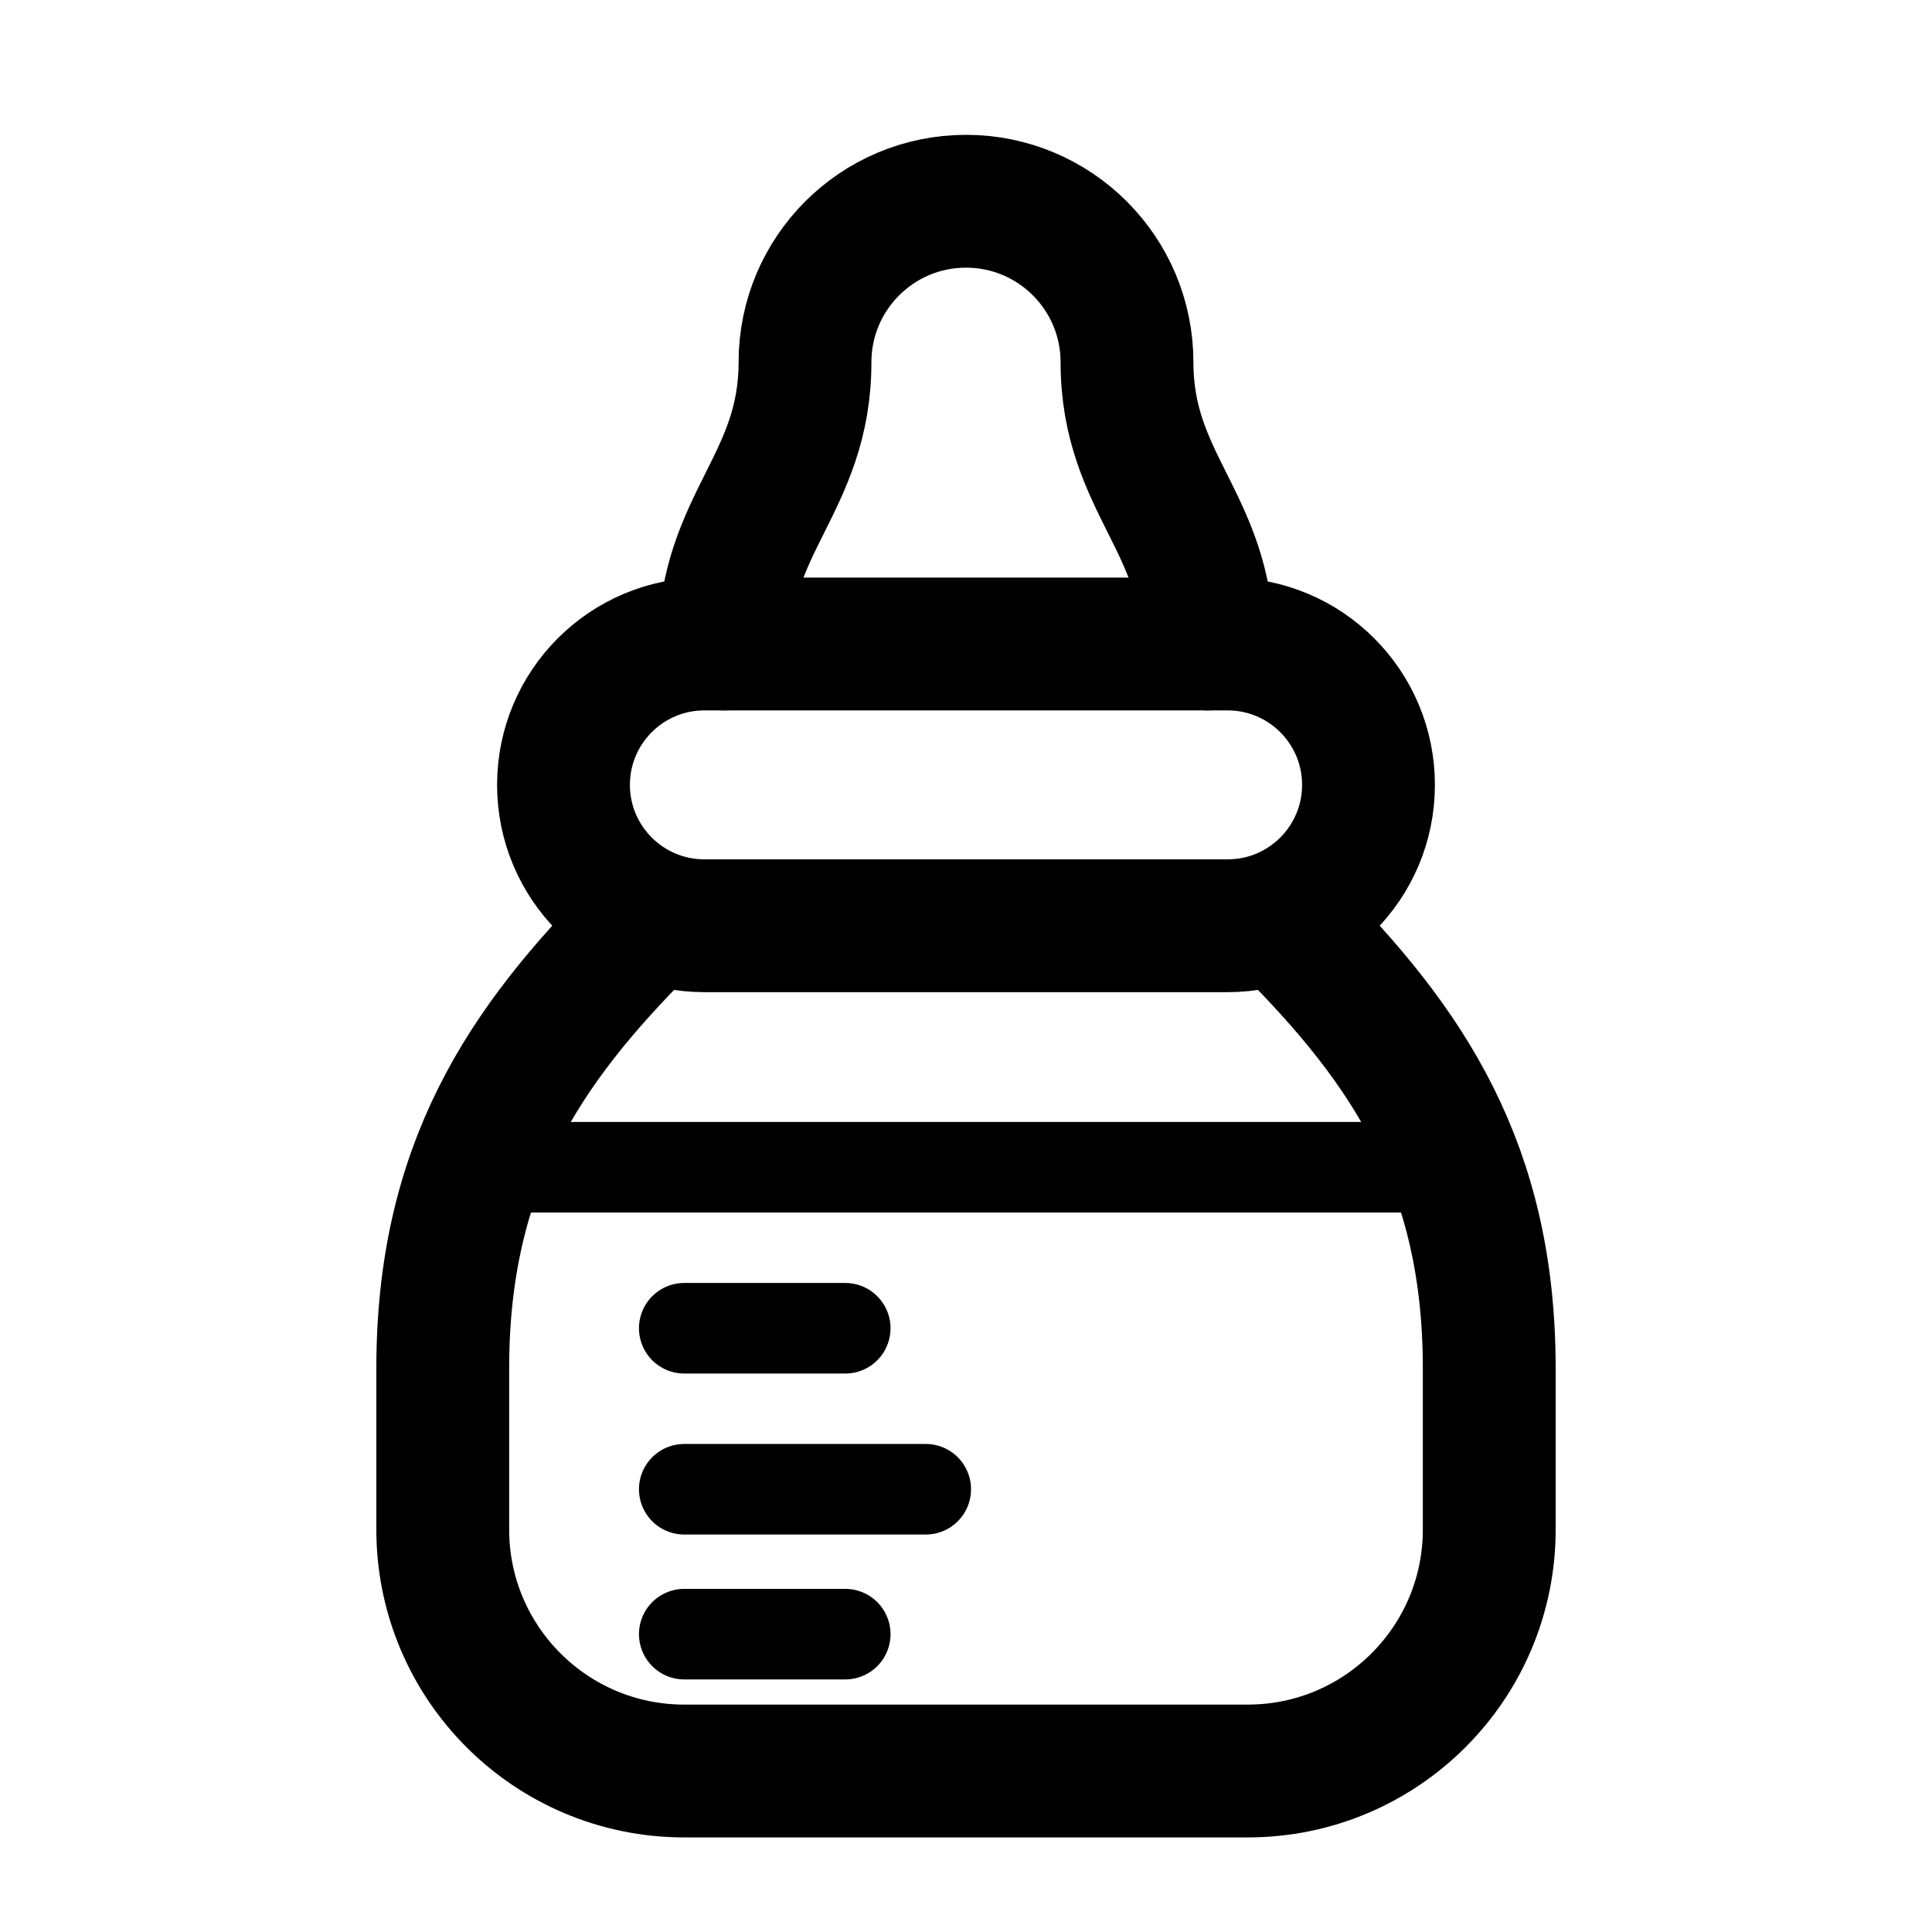
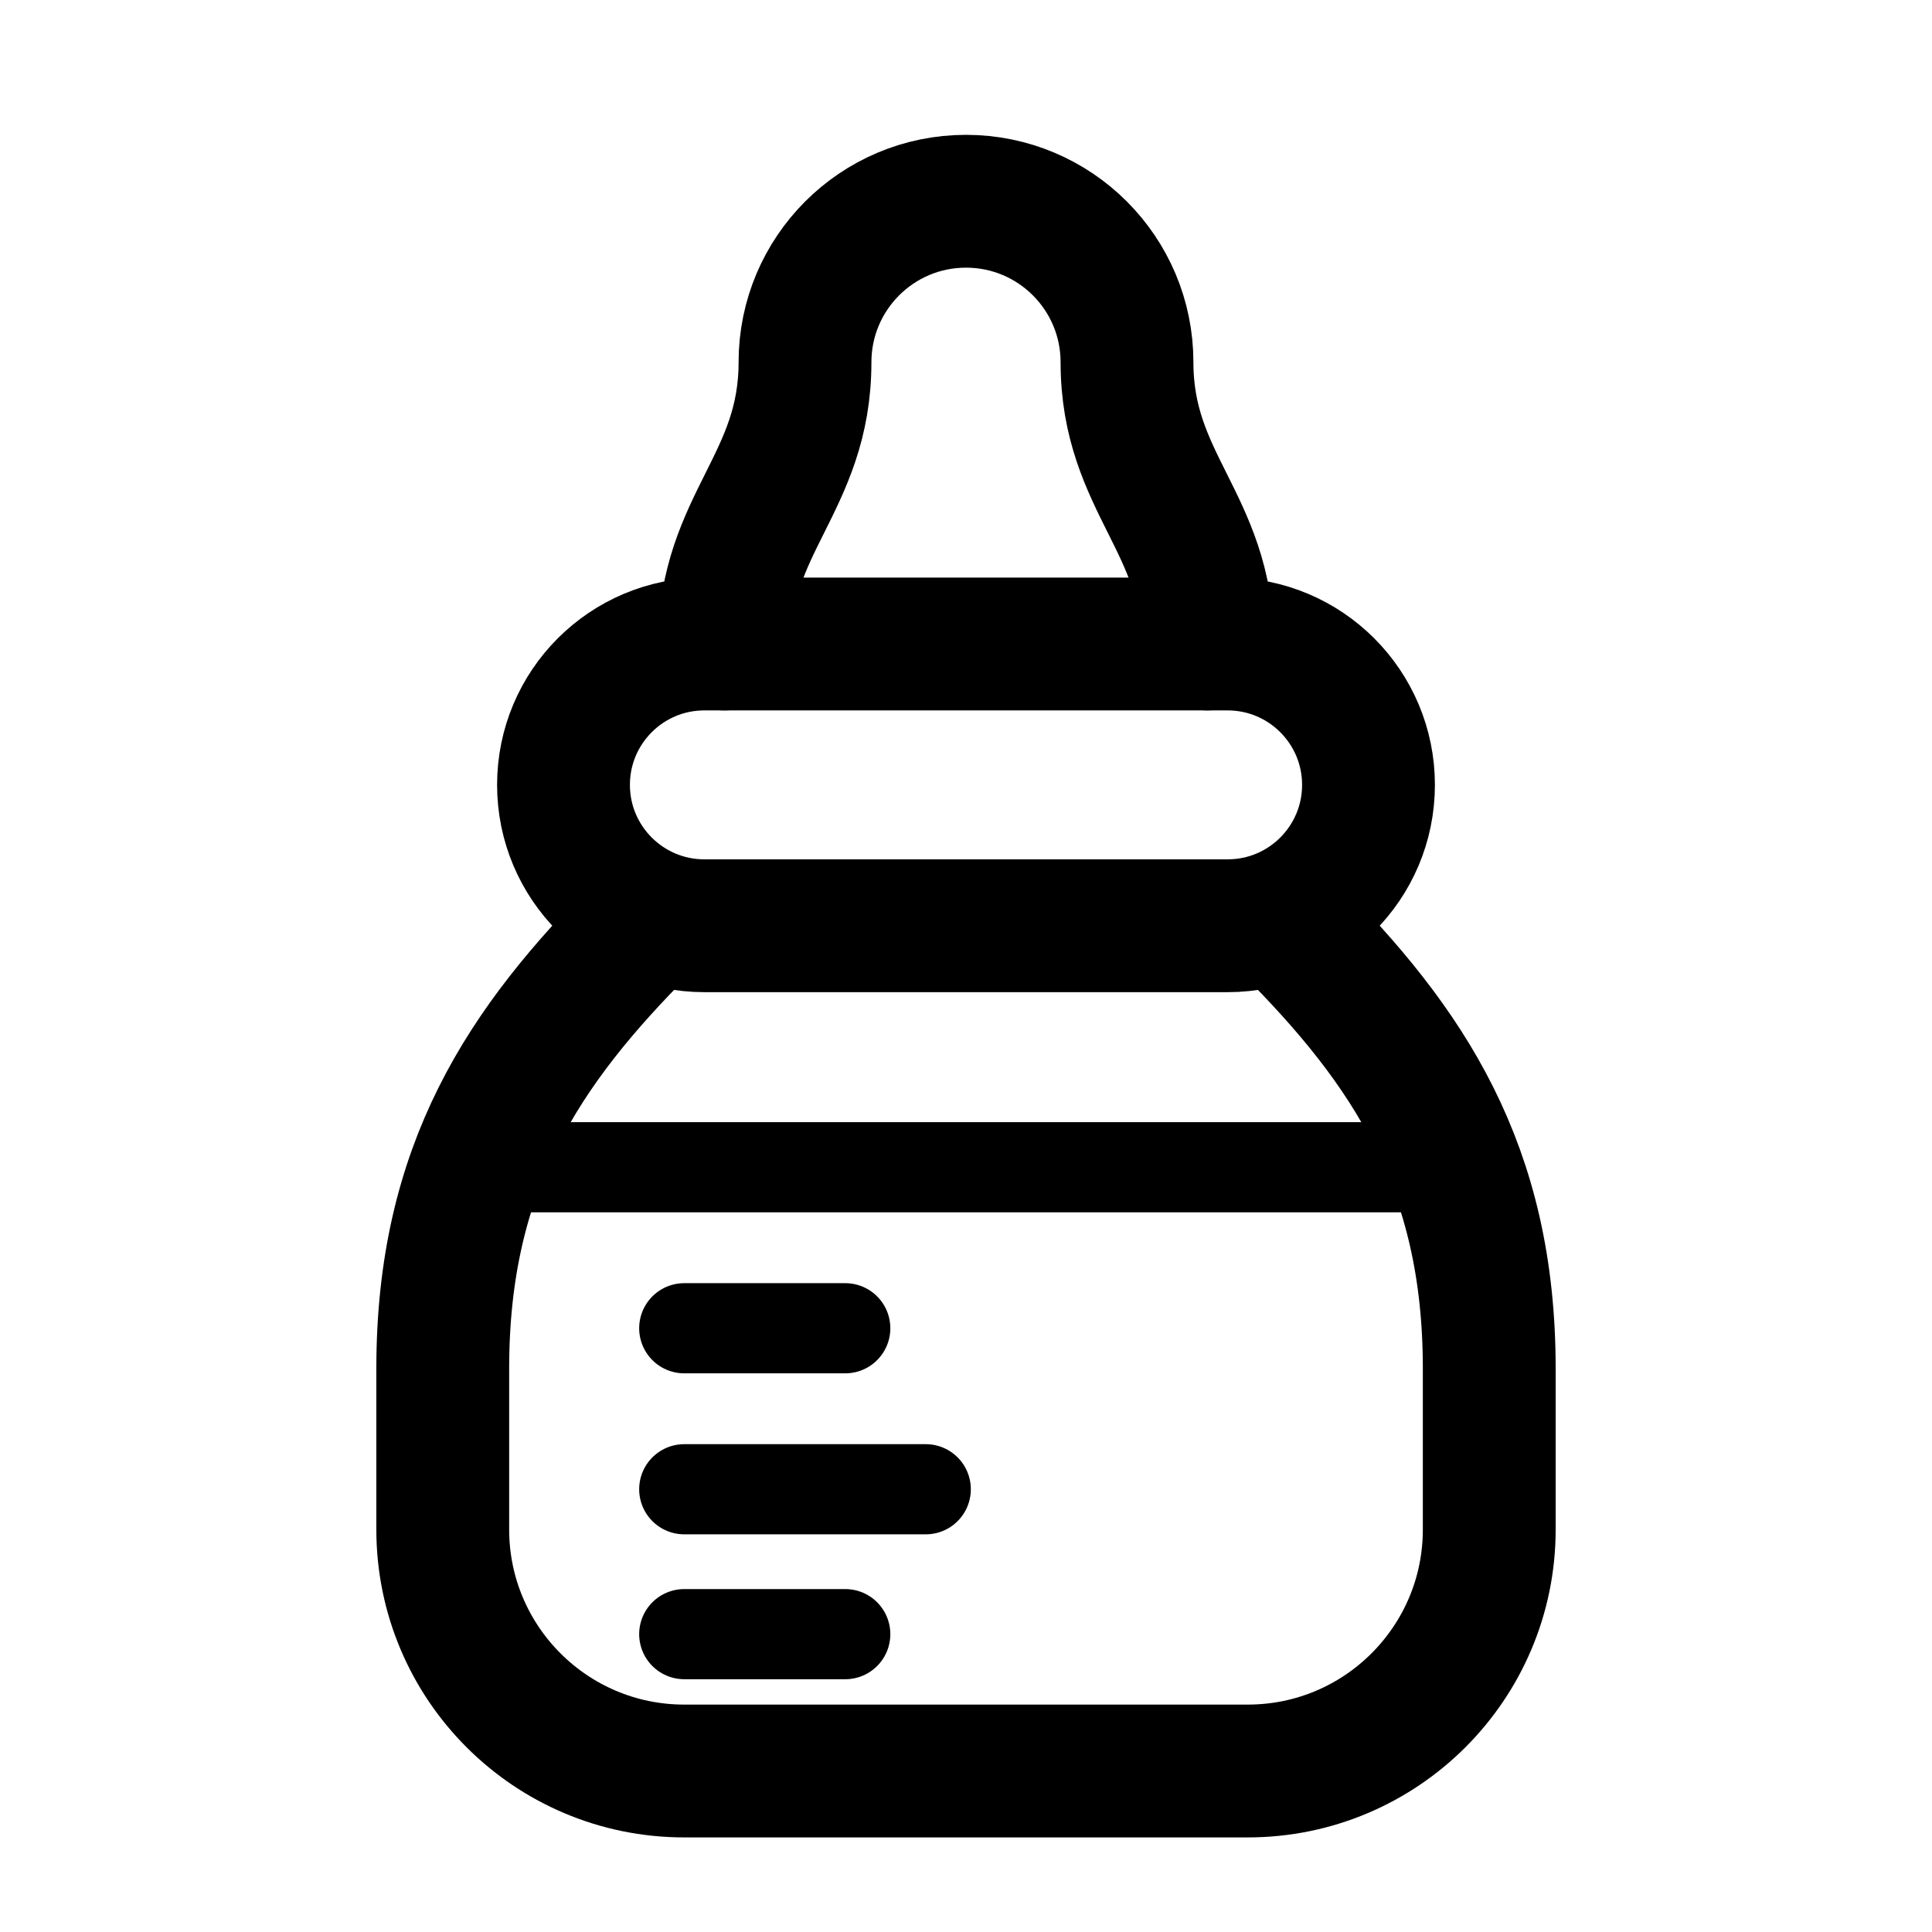
<svg xmlns="http://www.w3.org/2000/svg" viewBox="0 0 24 24" width="24" height="24">
  <path d="M9 8C9 6.5 10 6 10 4.5A2 2 0 0 1 14 4.5C14 6 15 6.5 15 8" fill="none" stroke="#000000" stroke-linecap="round" stroke-linejoin="round" stroke-width="1.65" />
  <path d="M8.75 8H15.25A1.75 1.75 0 0 1 17 9.75V9.75A1.75 1.75 0 0 1 15.25 11.5H8.75A1.75 1.75 0 0 1 7 9.75V9.75A1.75 1.75 0 0 1 8.75 8Z" fill="none" stroke="#000000" stroke-linecap="round" stroke-linejoin="round" stroke-width="1.65" />
  <path d="M8 11.5C6.5 13 5.5 14.5 5.5 17V19A3 3 0 0 0 8.5 22H15.5A3 3 0 0 0 18.5 19V17C18.5 14.5 17.5 13 16 11.5" fill="none" stroke="#000000" stroke-linecap="round" stroke-linejoin="round" stroke-width="1.65" />
-   <path d="M5.9 14.5H18.1" fill="none" stroke="#000000" stroke-linecap="round" stroke-linejoin="round" stroke-width="1.125" />
-   <path d="M8.5 16.5H10.5M8.5 18.5H11.5M8.5 20.3H10.5" fill="none" stroke="#000000" stroke-linecap="round" stroke-linejoin="round" stroke-width="1.125" />
+   <path d="M5.9 14.5H18.1" fill="none" stroke="#000000" stroke-linecap="round" stroke-linejoin="round" stroke-width="1.12" />
+   <path d="M8.5 16.5H10.5M8.5 18.5H11.5M8.5 20.3H10.5" fill="none" stroke="#000000" stroke-linecap="round" stroke-linejoin="round" stroke-width="1.12" />
</svg>
